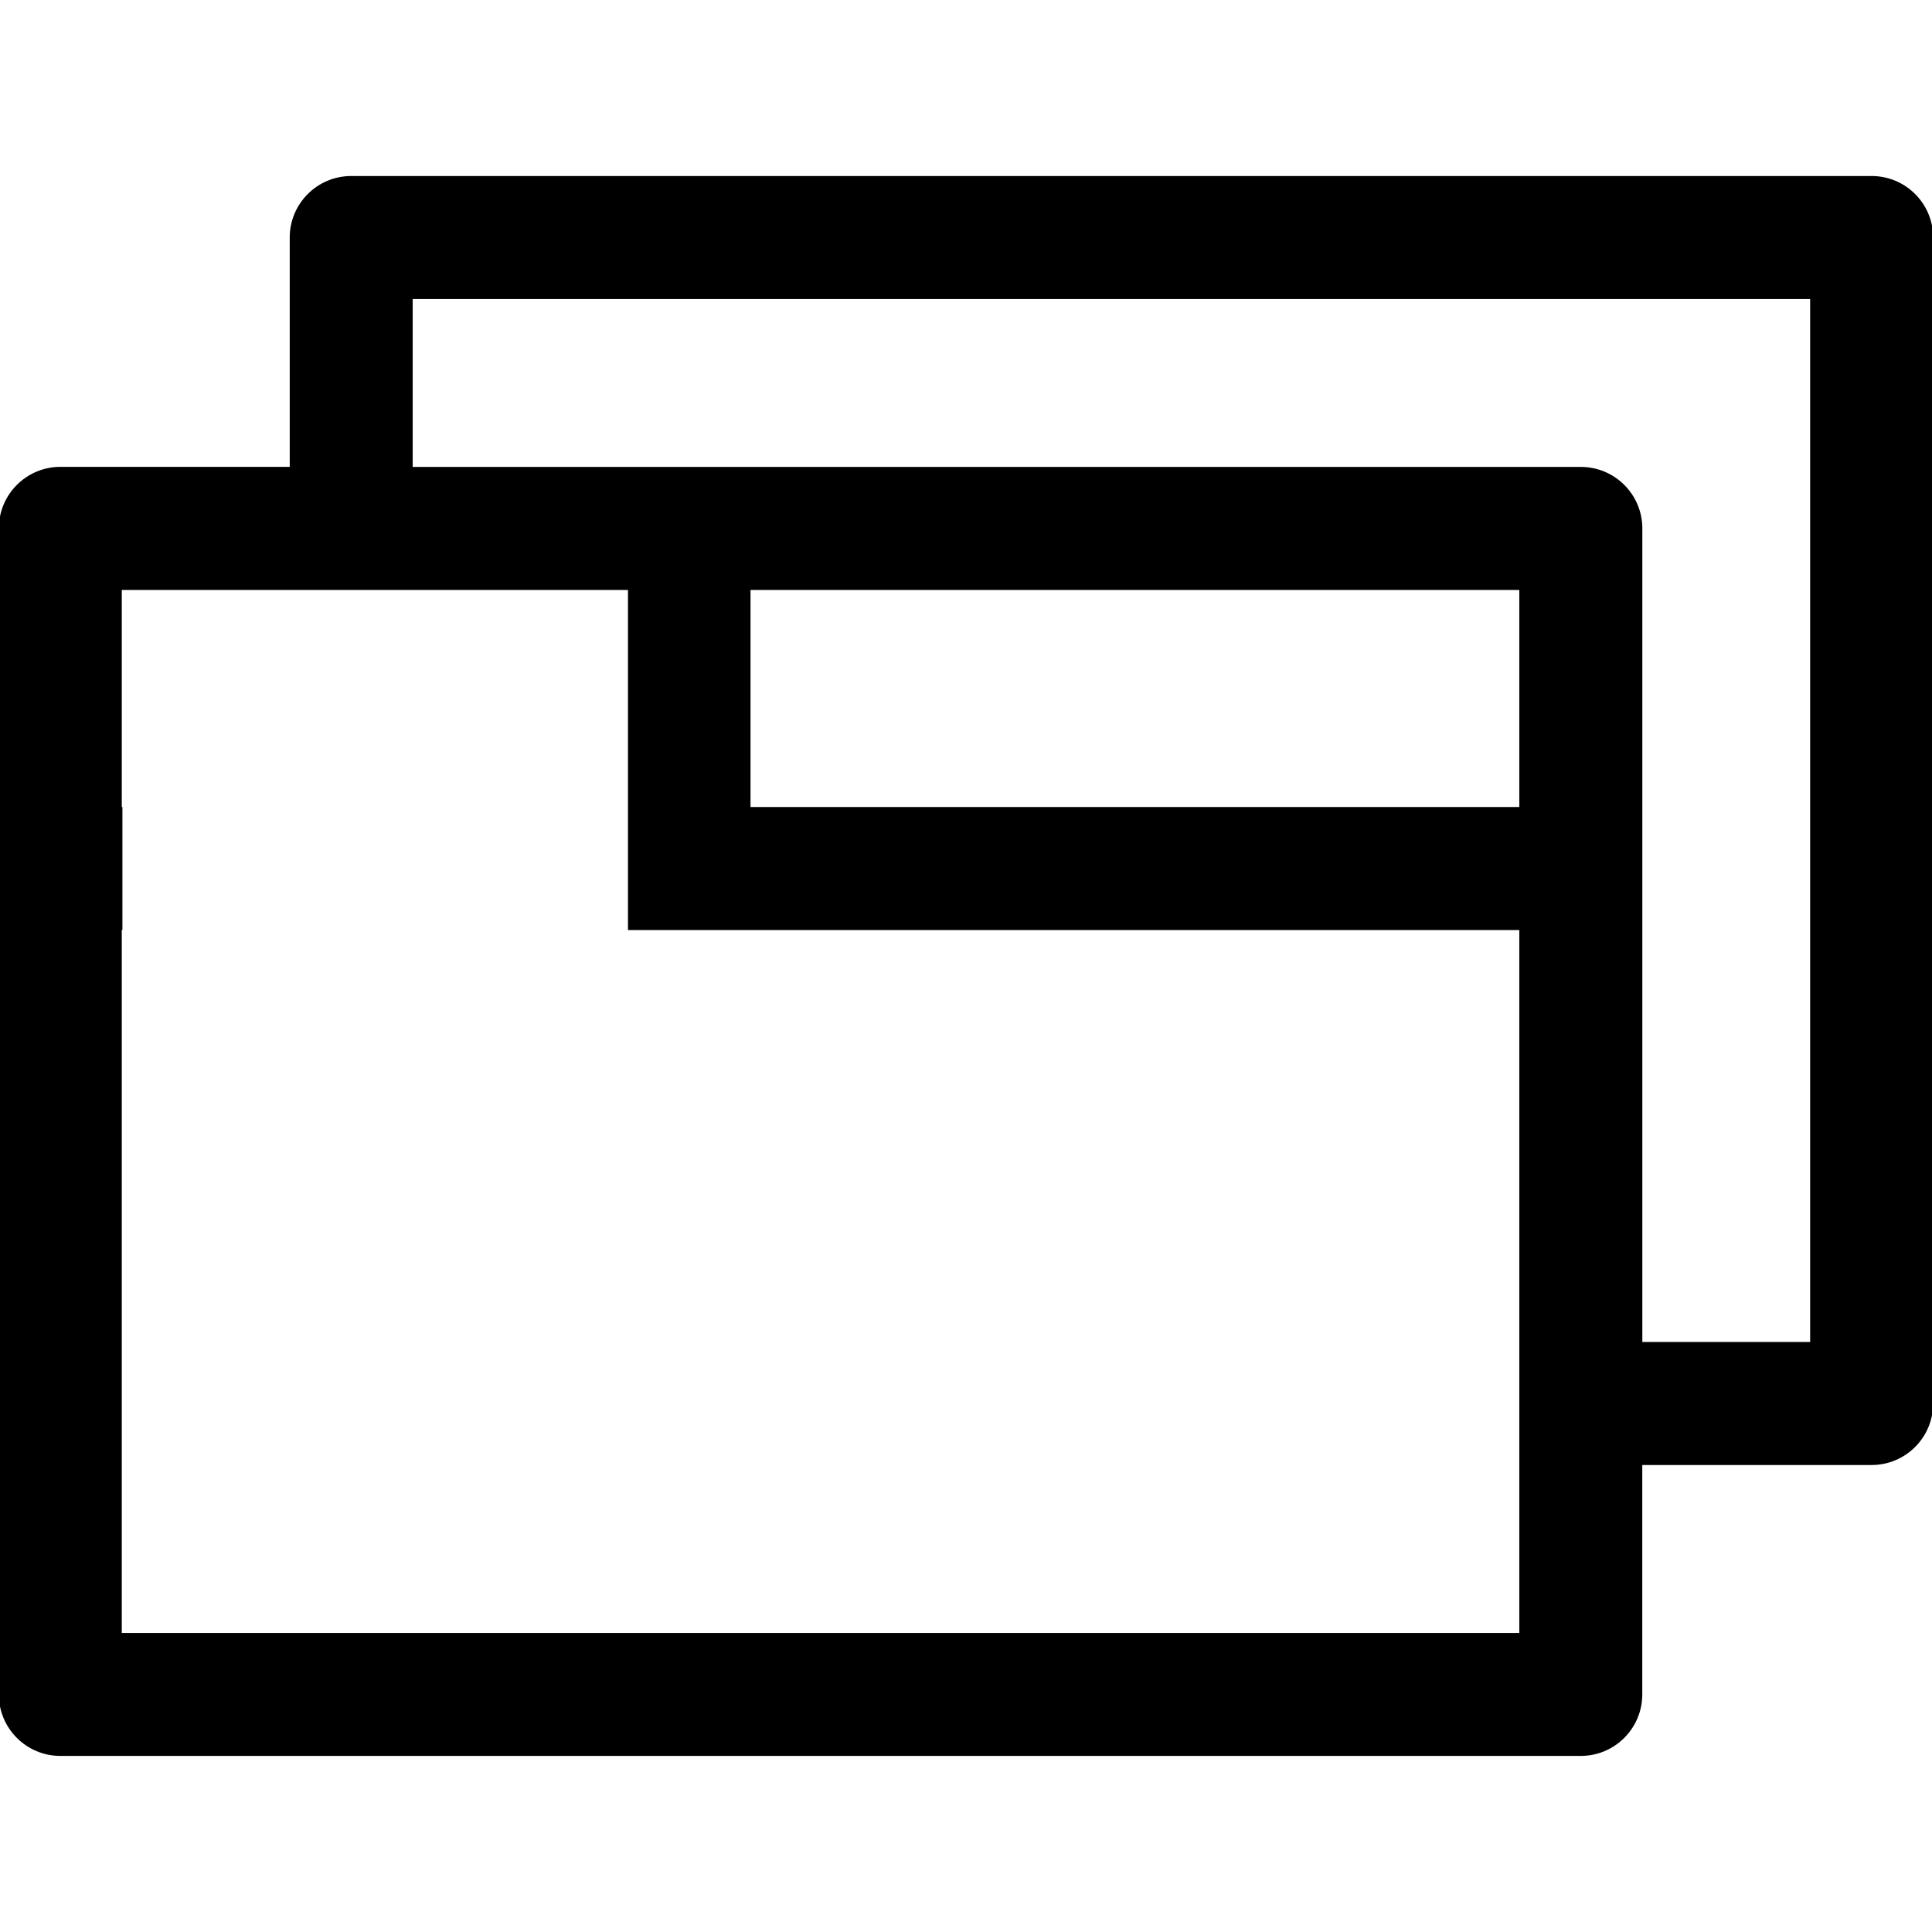
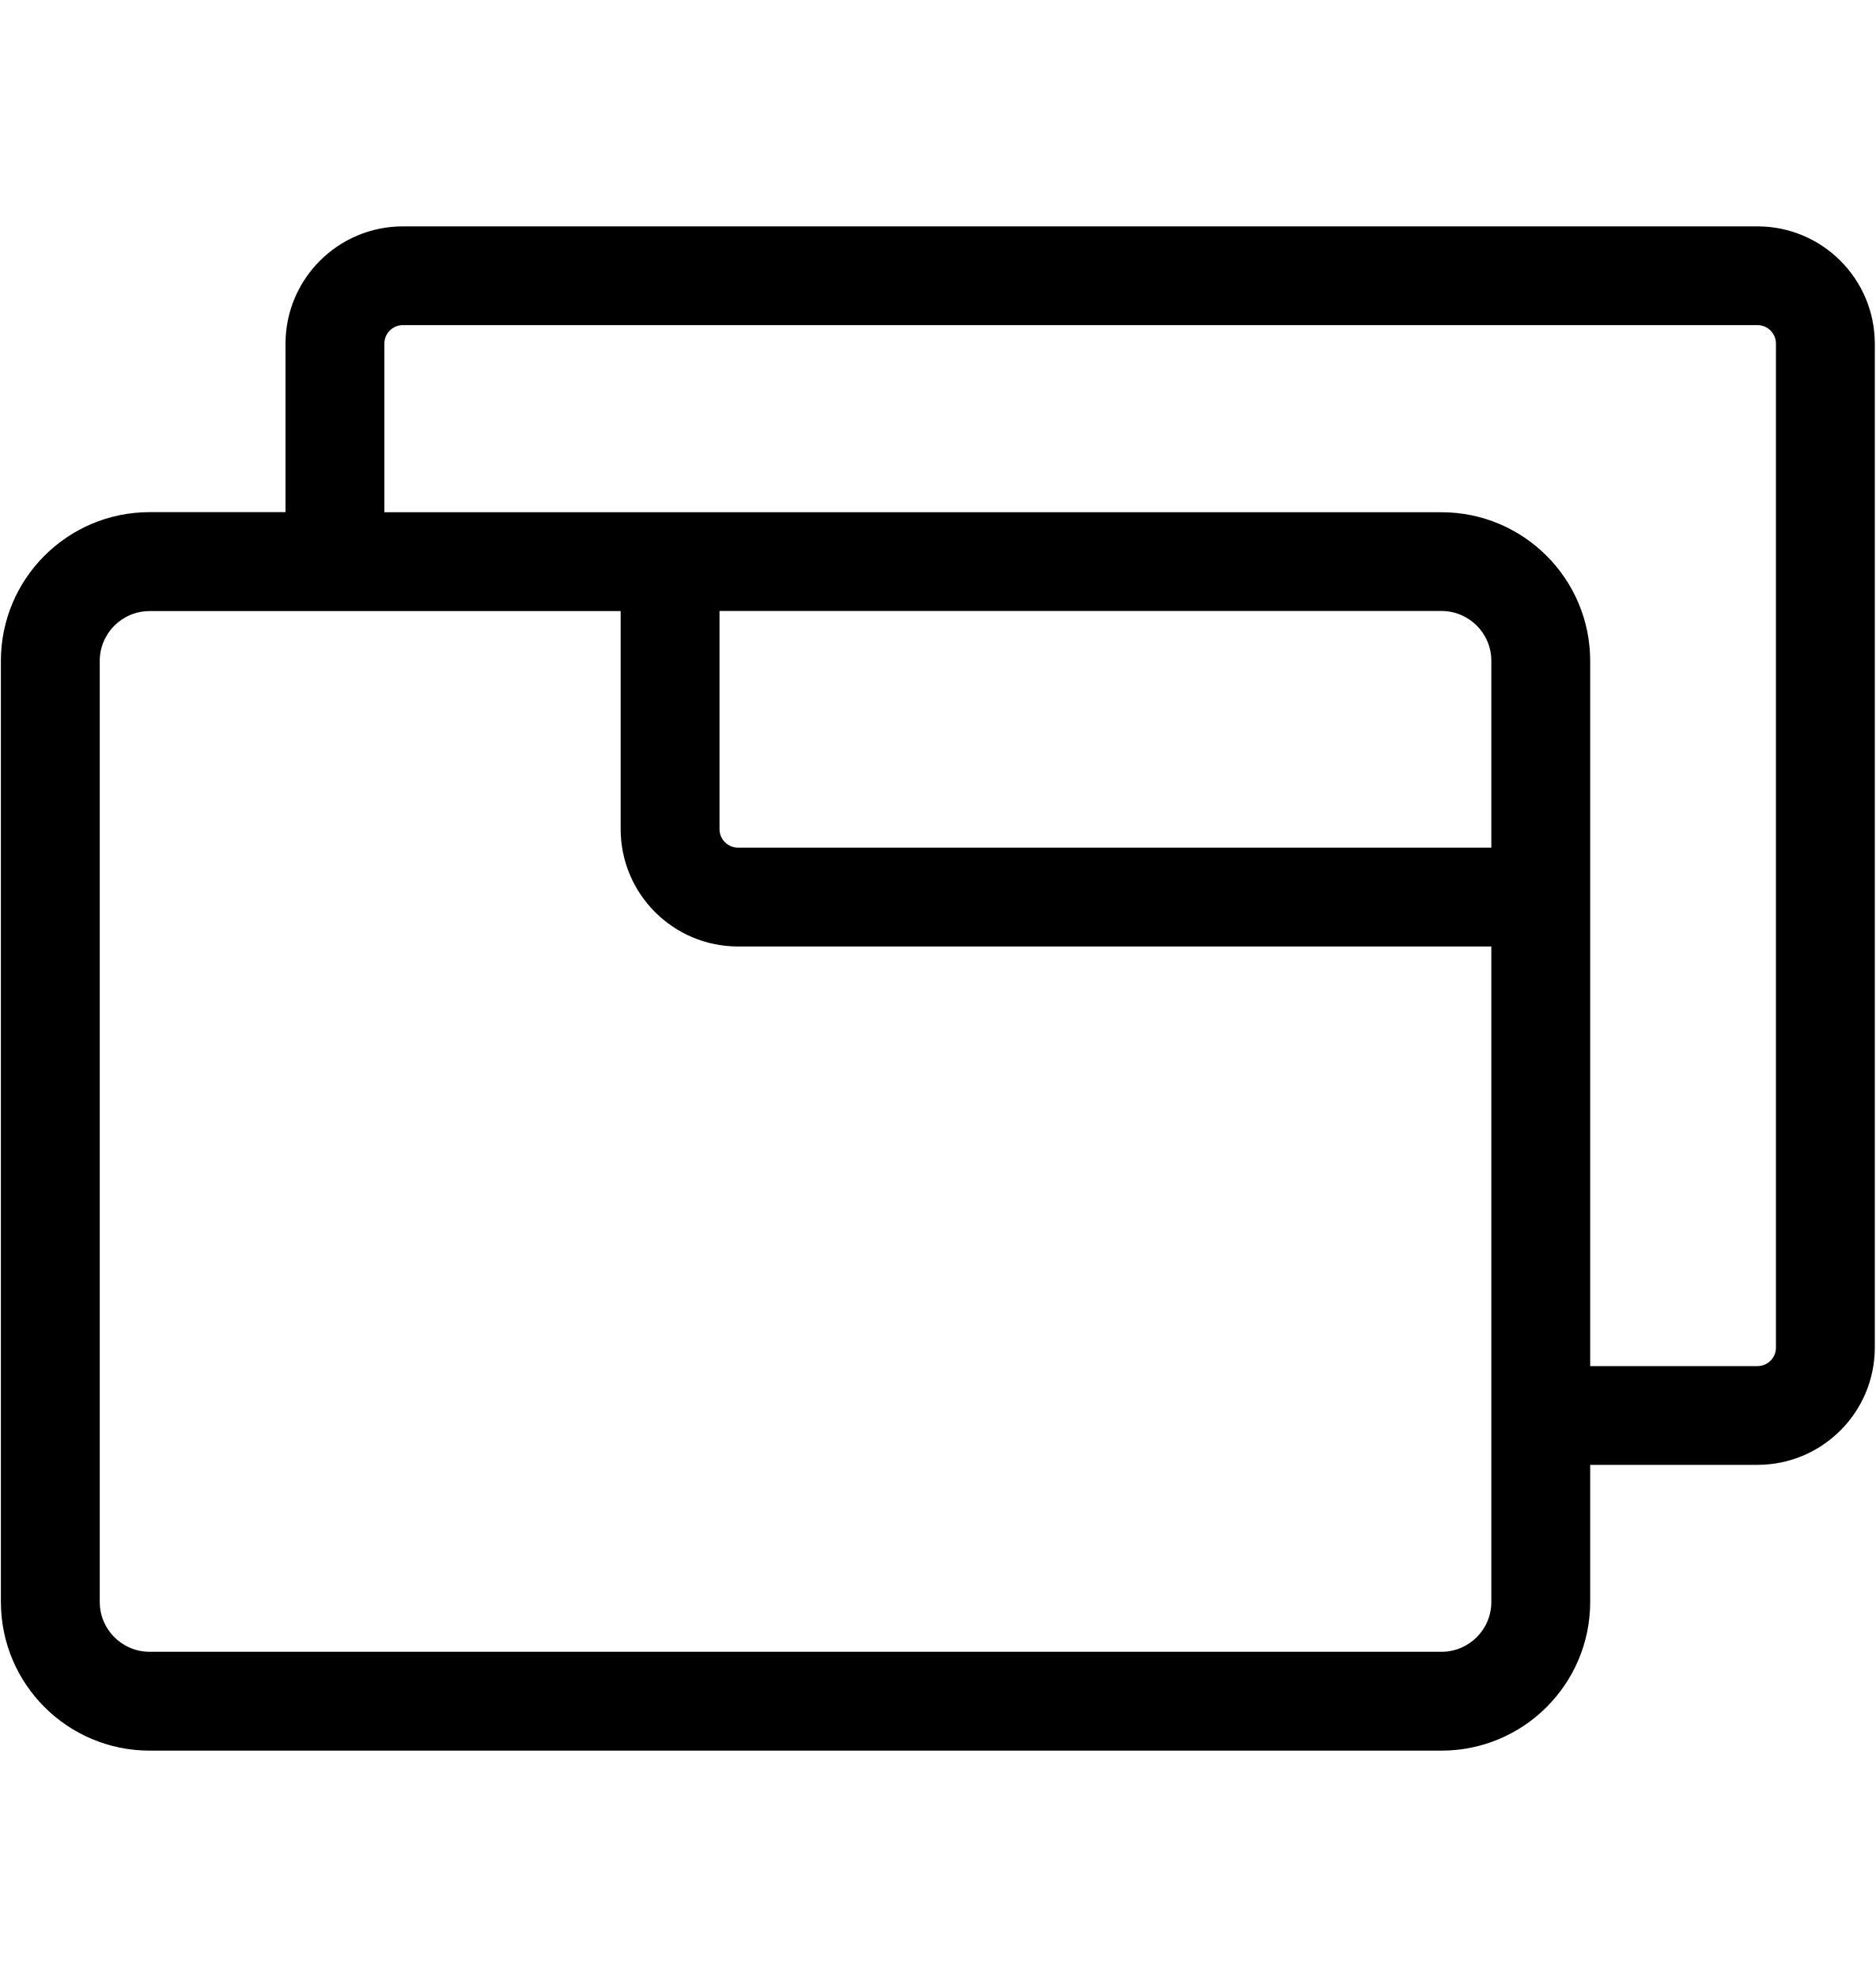
- <svg xmlns="http://www.w3.org/2000/svg" version="1.1" width="28" height="28" viewBox="0 0 28 28">
-   <path d="M27.127 2.551h-22.037c-0.492 0-0.891 0.4-0.891 0.891v3.324h-3.325c-0.491 0-0.891 0.4-0.891 0.892v16.899c0 0.492 0.4 0.891 0.891 0.891h22.036c0.492 0 0.891-0.4 0.891-0.891v-3.325h3.324c0.492 0 0.891-0.399 0.891-0.891v-16.899c0.001-0.492-0.399-0.891-0.89-0.891zM22.019 23.666h-20.254v-10.187h0.009v-1.783h-0.009v-3.146h7.336v4.929h12.918v10.187zM22.019 11.696h-11.142v-3.146h11.142v3.146zM26.235 19.449h-2.433v-11.791c0-0.492-0.4-0.891-0.891-0.891h-16.93v-2.433h20.253v15.115z" />
+ <svg xmlns="http://www.w3.org/2000/svg" width="18.975" height="20" viewBox="0 0 18.975 20">
+   <g id="Work_file" data-name="Work file">
+     <g id="Icon_Work_file" data-name="Icon Work file">
+       <g id="uE030-detach">
+         <path d="M17.777,2.29H4.074A1.188,1.188,0,0,0,2.888,3.476V5.181h-1.375A1.505,1.505,0,0,0,.009,6.685v9.522a1.505,1.505,0,0,0,1.504,1.503H14.582A1.505,1.505,0,0,0,16.085,16.207V14.819h1.692a1.188,1.188,0,0,0,1.187-1.187V3.476A1.188,1.188,0,0,0,17.777,2.29ZM14.582,16.71H1.513a.504.504,0,0,1-.504-.503V6.685a.504.504,0,0,1,.504-.503H6.278V8.389a1.188,1.188,0,0,0,1.187,1.186H15.085v6.632A.504.504,0,0,1,14.582,16.71ZM15.085,8.575H7.465a.187.187,0,0,1-.187-.186V6.181h7.304a.504.504,0,0,1,.503.503Zm2.879,5.058a.187.187,0,0,1-.187.187H16.085V6.685a1.505,1.505,0,0,0-1.503-1.503H3.888V3.476a.187.187,0,0,1,.187-.187H17.777a.187.187,0,0,1,.187.187Z" />
+       </g>
+     </g>
+   </g>
</svg>
